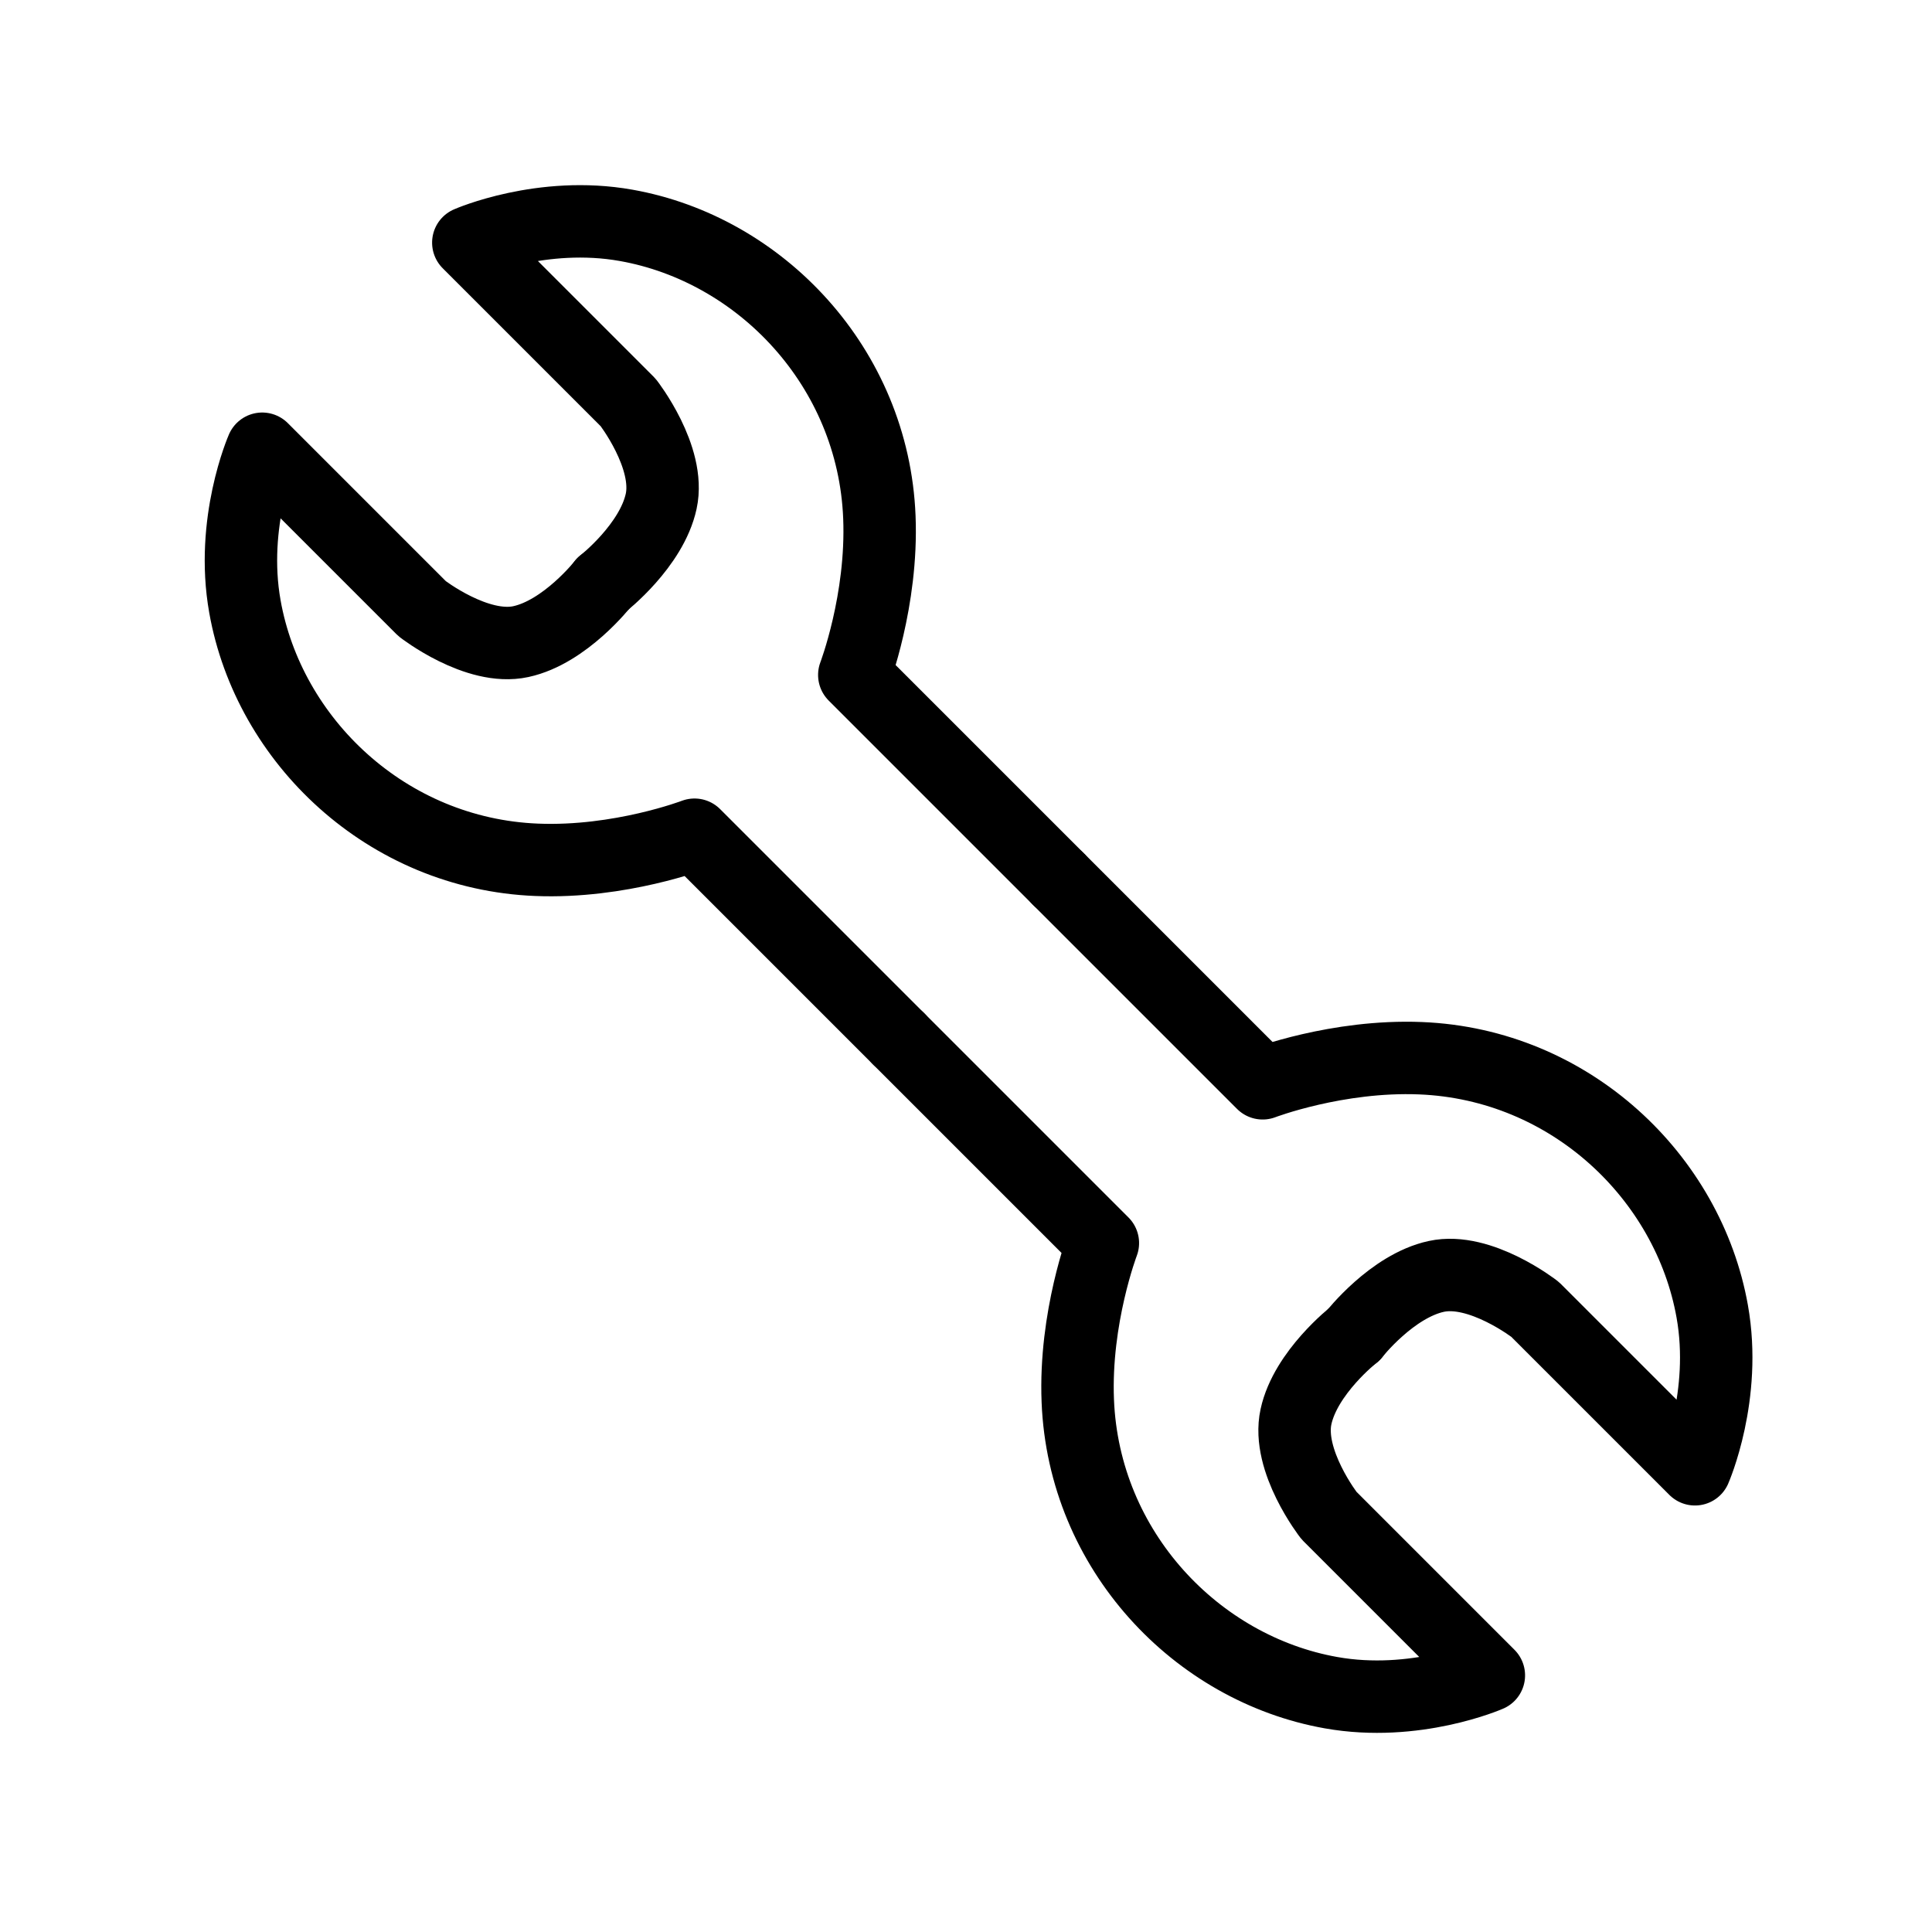
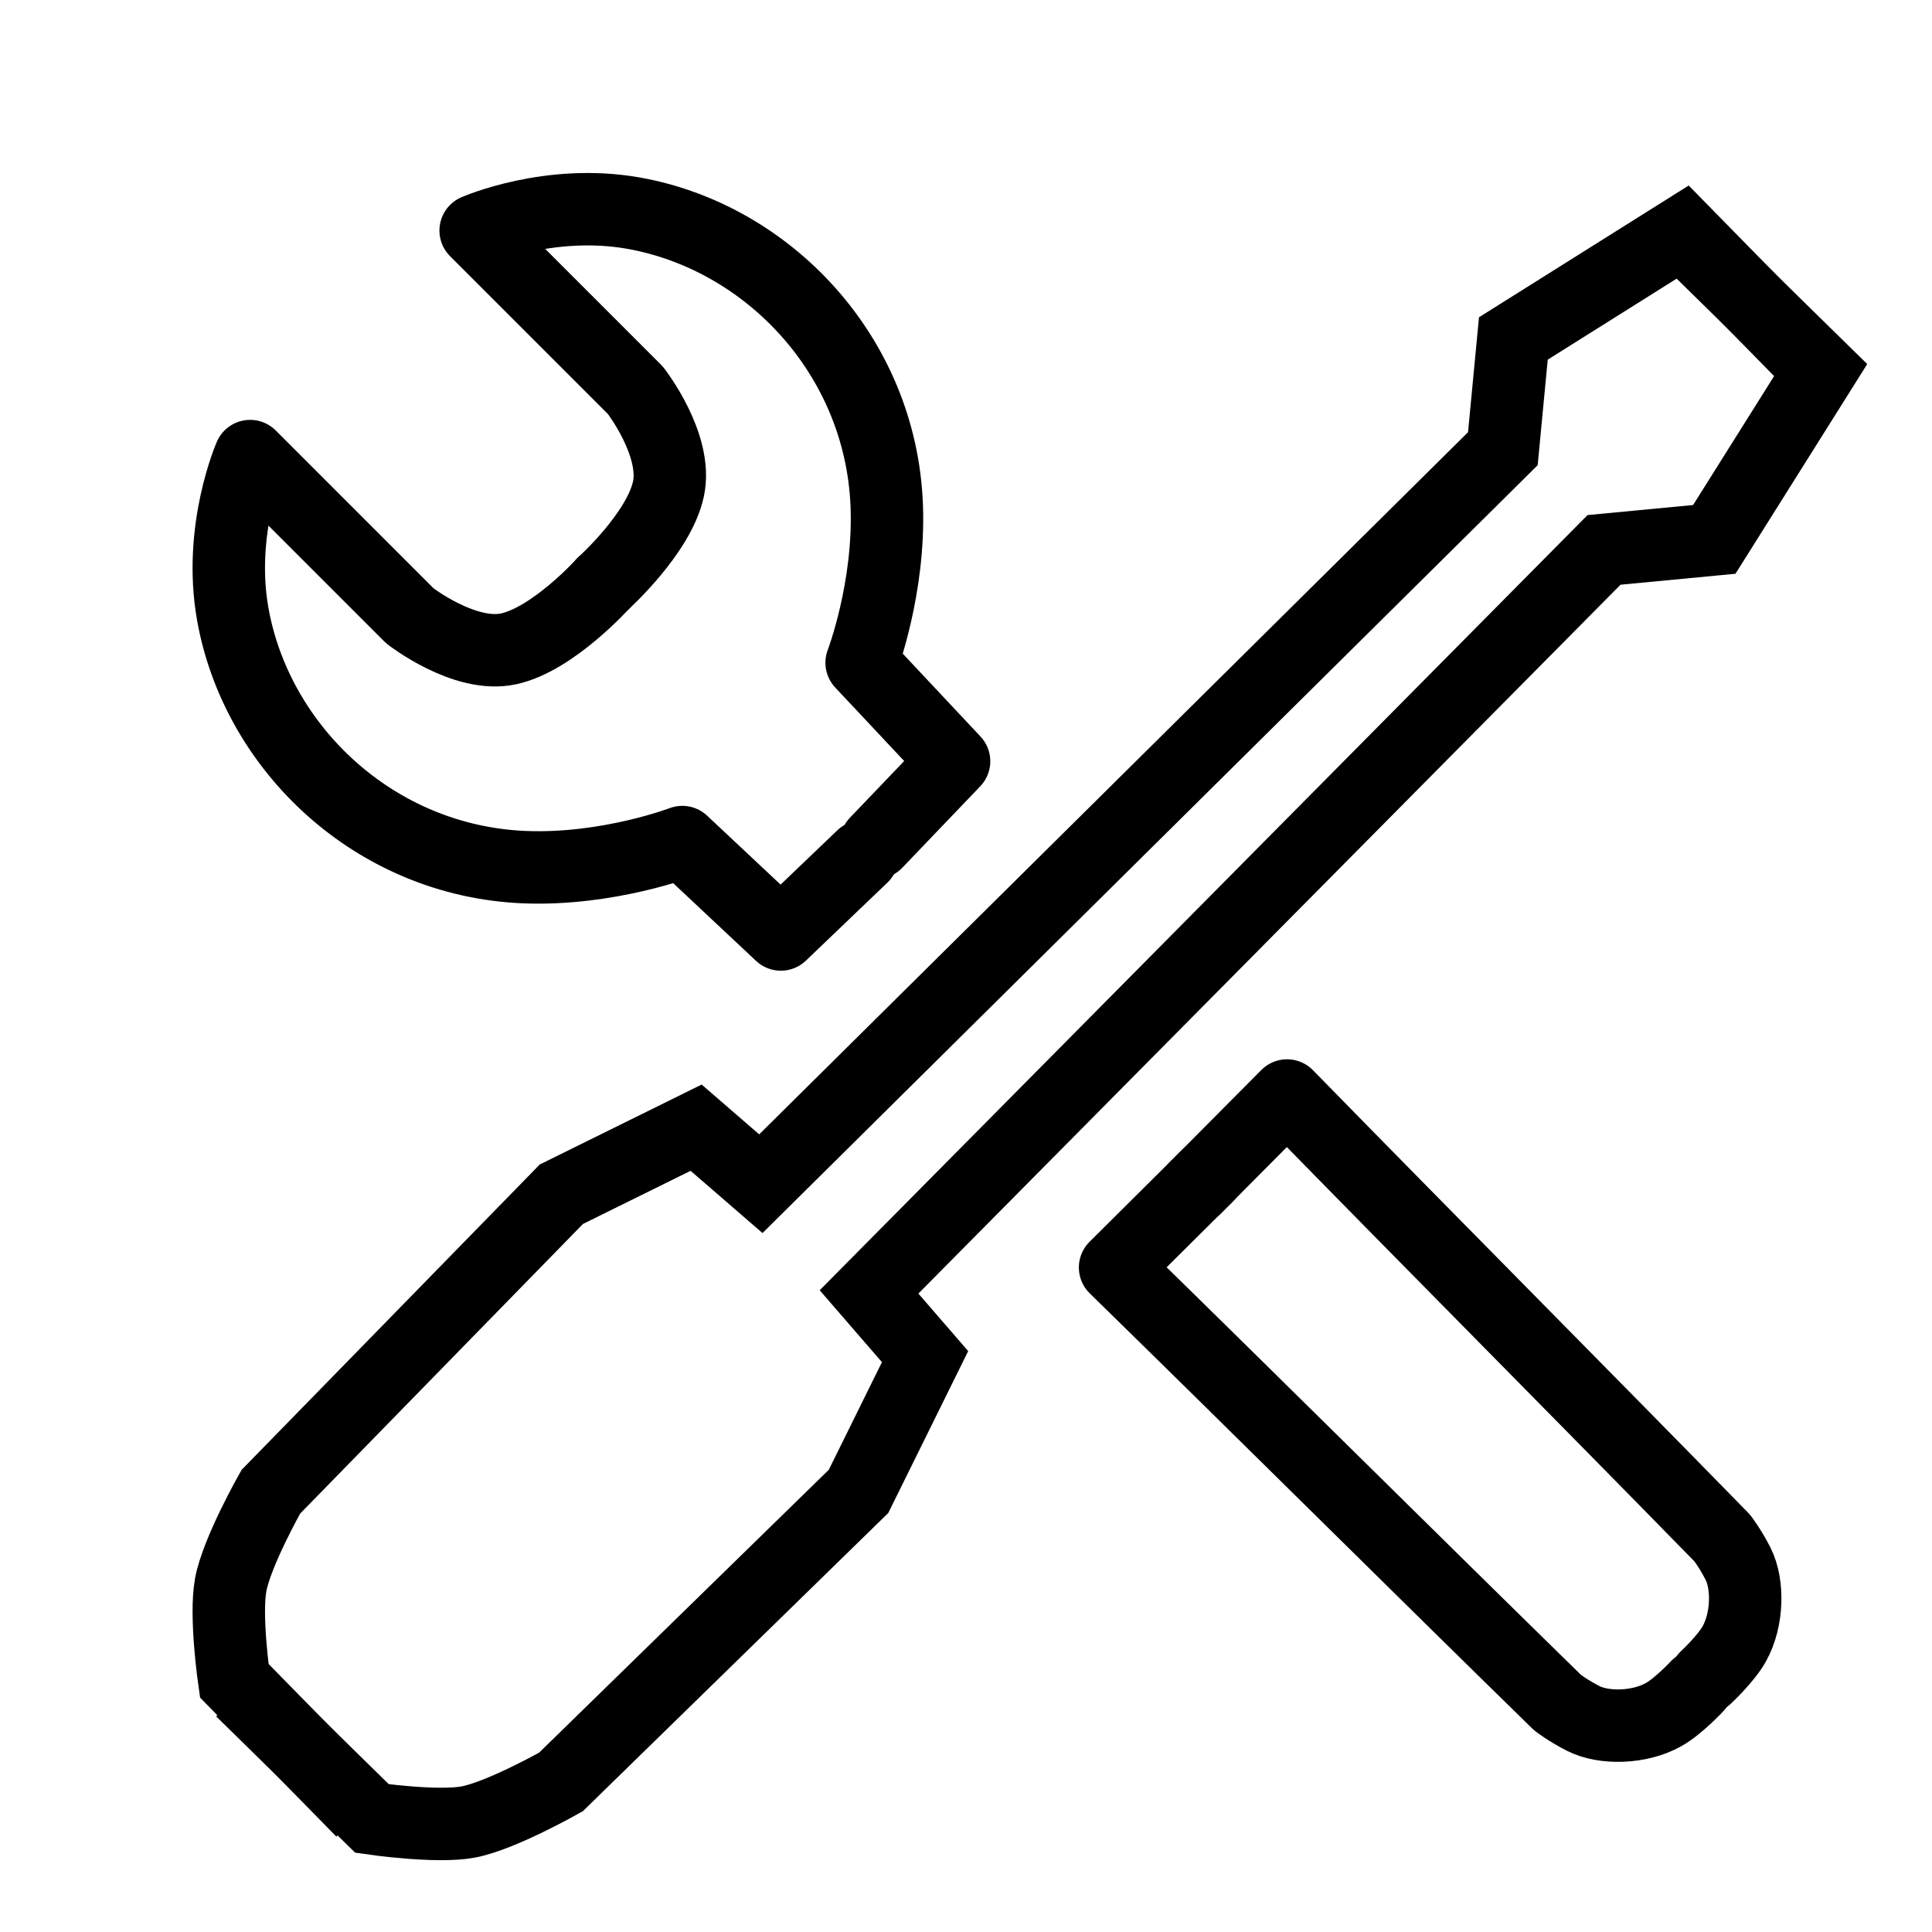
<svg xmlns="http://www.w3.org/2000/svg" xmlns:xlink="http://www.w3.org/1999/xlink" version="1.1" width="16" height="16" id="svg2988">
  <defs id="defs2990" />
-   <g id="layer1" transform="matrix(0.9357562,0,0,0.9357562,0.6181473,0.4560634)">
-     <path d="M 7.293,8.707 5.486,6.9 c 0,0 -0.659,0.252 -1.397,0.222 C 2.763,7.069 1.718,6.069 1.507,4.881 1.374,4.136 1.66,3.484 1.66,3.484 L 3.075,4.899 c 0,0 0.484,0.377 0.874,0.292 0.393,-0.085 0.728,-0.514 0.728,-0.514 l 0,0 0,0" id="path3006" style="fill:none;stroke:#000000;stroke-width:0.641;stroke-linecap:round;stroke-linejoin:round;stroke-opacity:1;stroke-miterlimit:4;stroke-dasharray:none" />
+   <g transform="matrix(0.9357562,0,0,0.9357562,0.6181473,0.4560634)" id="layer1">
+     <path d="m 14.359,14.436 c 0,0 -0.165,0.178 -0.298,0.252 -0.215,0.12 -0.527,0.125 -0.708,0.034 C 13.217,14.653 13.124,14.581 13.124,14.581 11.833,13.319 10.499,11.992 9.208,10.73 L 10.029,9.914 M 6.971,7.093 6.25,7.783 5.378,6.965 c 0,0 -0.659,0.252 -1.397,0.222 C 2.656,7.133 1.61,6.134 1.399,4.946 1.267,4.2 1.553,3.549 1.553,3.549 l 1.414,1.414 c 0,0 0.484,0.377 0.874,0.292 C 4.234,5.17 4.677,4.677 4.677,4.677 l 0,0 0,0" id="path3006" style="fill:none;stroke:#000000;stroke-width:0.641;stroke-linecap:round;stroke-linejoin:round;stroke-miterlimit:4;stroke-opacity:1;stroke-dasharray:none" />
    <use transform="matrix(0,1,1,0,0,0)" id="use3008" x="0" y="0" width="16" height="16" xlink:href="#path3006" />
-     <use transform="matrix(0,-1,-1,0,16,16)" id="use3010" x="0" y="0" width="16" height="16" xlink:href="#path3006" />
-     <use transform="matrix(-1,0,0,-1,16,16)" id="use3012" x="0" y="0" width="16" height="16" xlink:href="#path3006" />
  </g>
+   <path d="m 2,14 1.081,1.06 c 0,0 0.536,0.078 0.797,0.029 0.274,-0.052 0.768,-0.332 0.768,-0.332 L 7.11,12.351 7.661,11.235 7.197,10.699 13.284,4.554 14.197,4.467 15.081,3.06 14,2 14,2" id="path6097" style="fill:none;stroke:#000000;stroke-width:0.6;stroke-linecap:butt;stroke-linejoin:miter;stroke-miterlimit:4;stroke-opacity:1;stroke-dasharray:none" />
+   <use transform="matrix(0,-1,-1,0,17,17)" id="use6099" x="0" y="0" width="16" height="16" xlink:href="#path6097" />
</svg>
